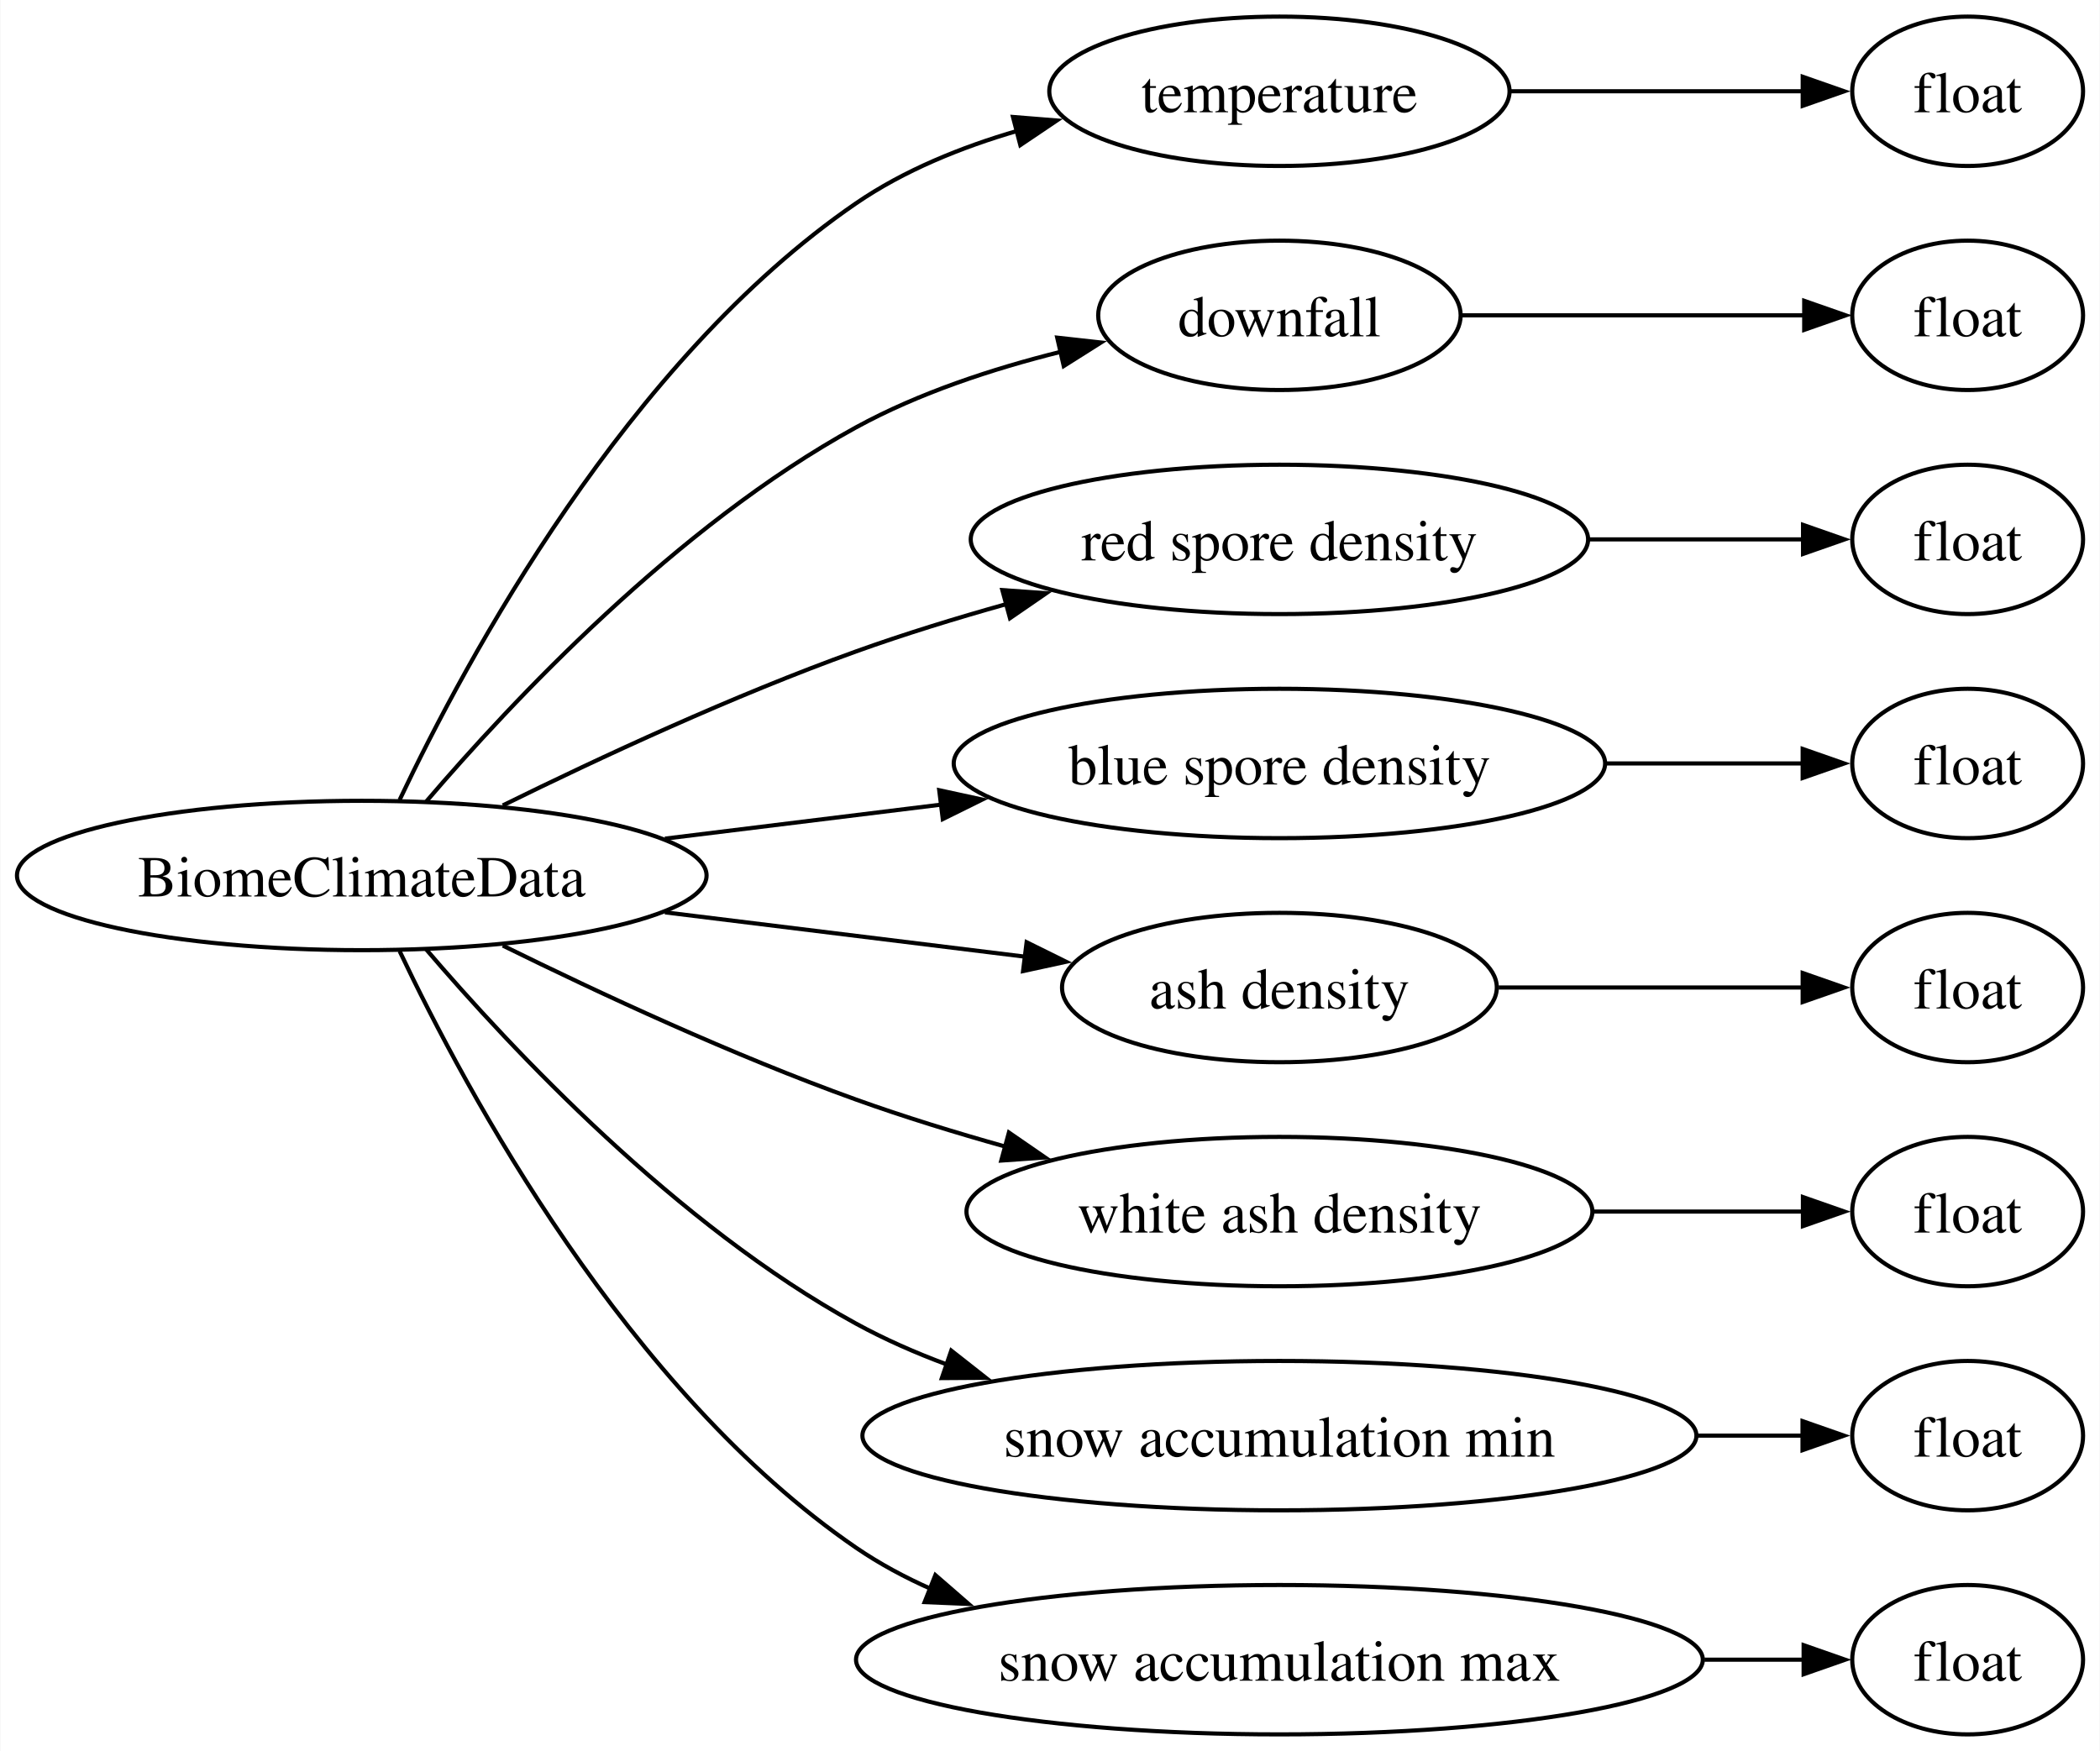
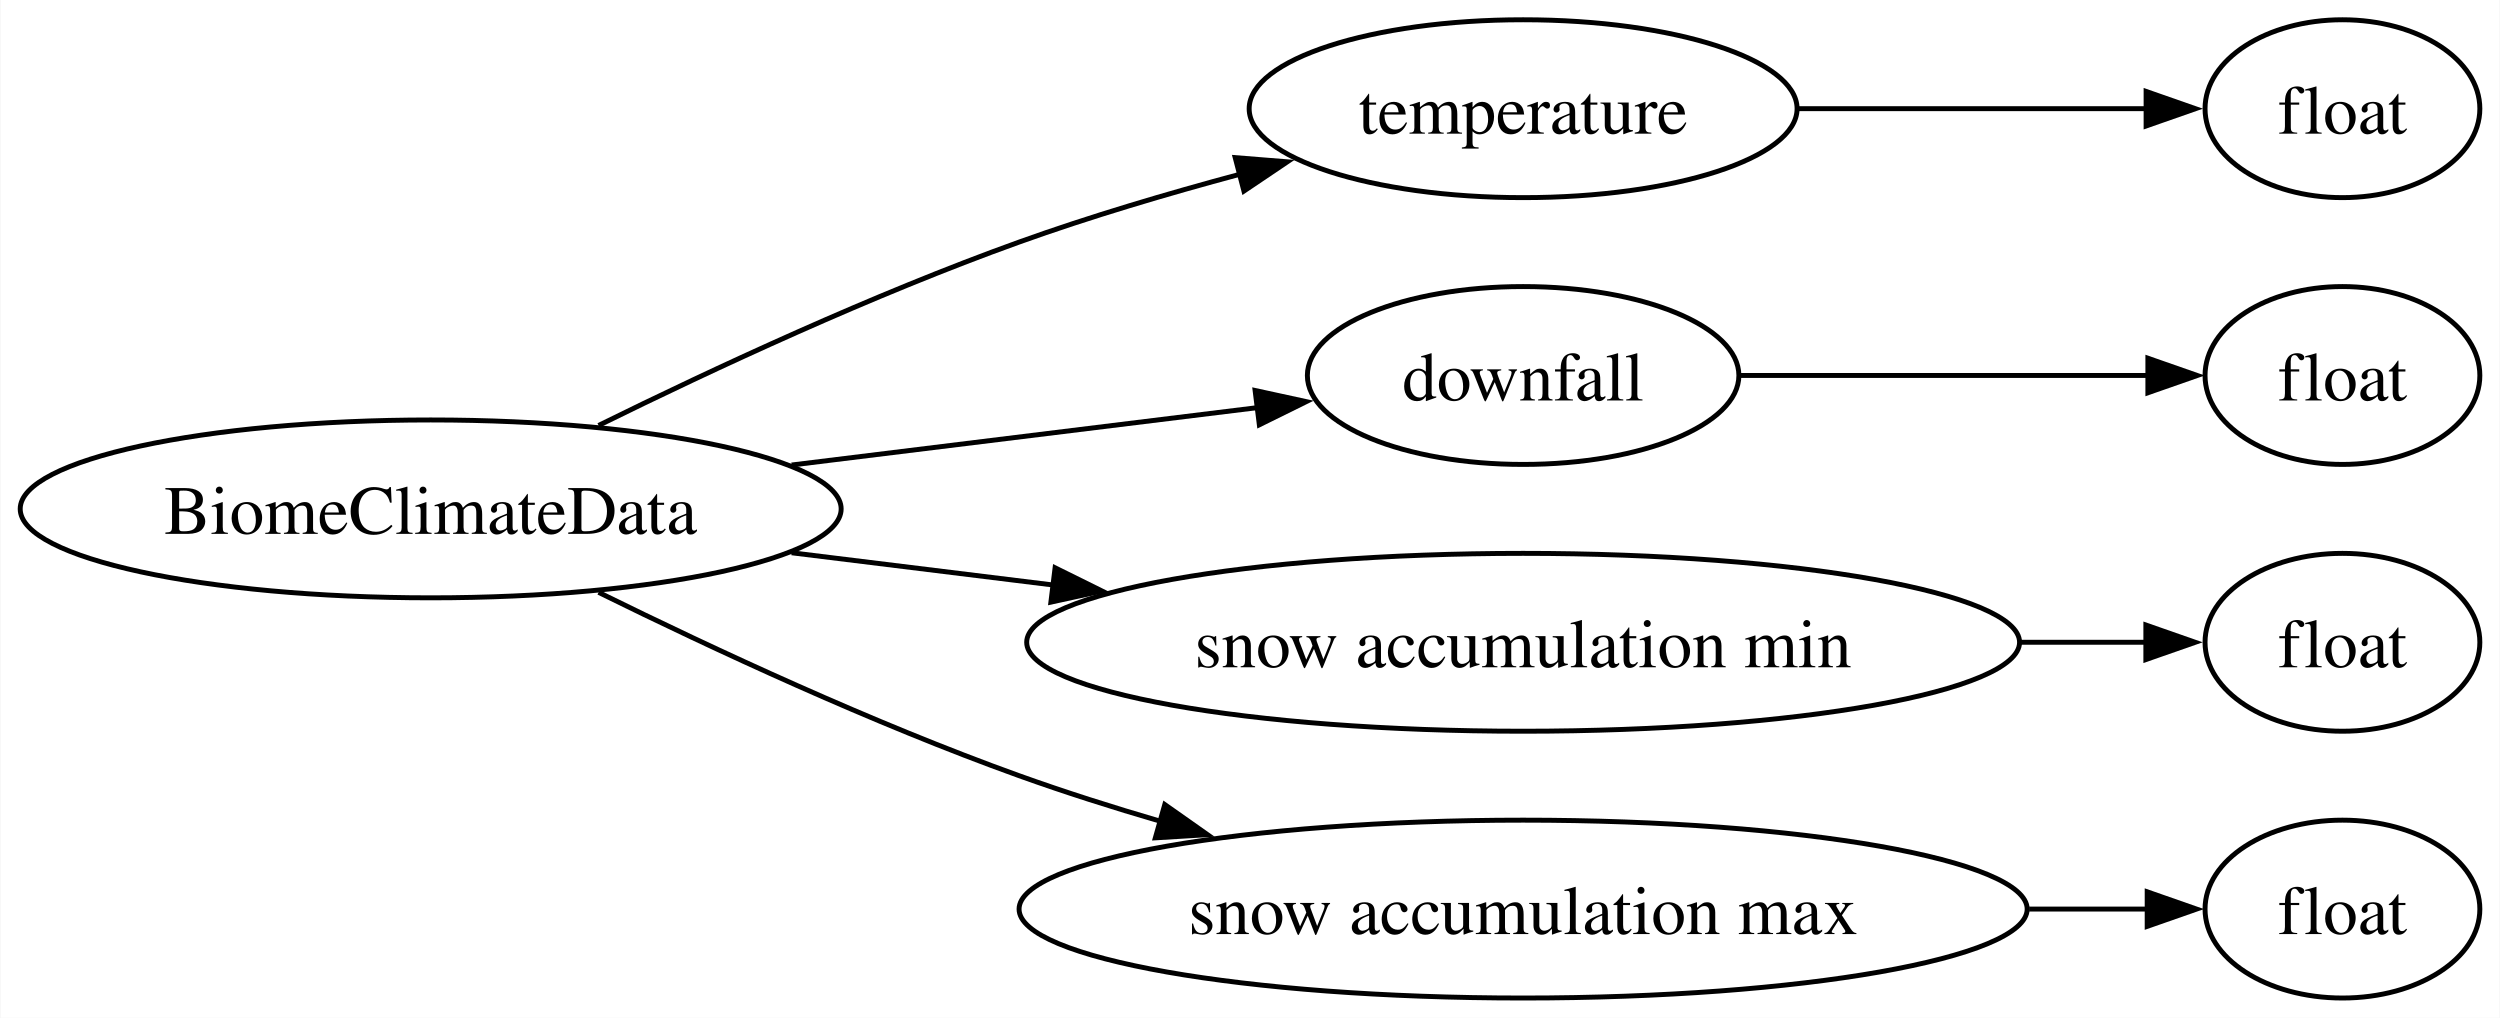
- <svg xmlns="http://www.w3.org/2000/svg" width="506px" height="422px" viewBox="0.00 0.00 505.82 422.00">
-   <g id="graph0" class="graph" transform="scale(1.0 1.0) rotate(0.0) translate(4.0 418.0)">
-     <polygon fill="white" stroke="none" points="-4,4 -4,-418 501.82,-418 501.82,4 -4,4" />
+ <svg xmlns="http://www.w3.org/2000/svg" width="506px" height="206px" viewBox="0.00 0.00 505.82 206.00">
+   <g id="graph0" class="graph" transform="scale(1.0 1.0) rotate(0.0) translate(4.0 202.0)">
+     <polygon fill="white" stroke="none" points="-4,4 -4,-202 501.82,-202 501.82,4 -4,4" />
    <g id="node1" class="node">
-       <ellipse fill="none" stroke="black" cx="83.08" cy="-207" rx="83.08" ry="18" />
-       <text text-anchor="middle" x="83.08" y="-201.95" font-family="Times,serif" font-size="14.00">BiomeClimateData</text>
+       <ellipse fill="none" stroke="black" cx="83.08" cy="-99" rx="83.08" ry="18" />
+       <text text-anchor="middle" x="83.08" y="-93.95" font-family="Times,serif" font-size="14.00">BiomeClimateData</text>
    </g>
    <g id="node2" class="node">
-       <ellipse fill="none" stroke="black" cx="304.19" cy="-396" rx="55.45" ry="18" />
-       <text text-anchor="middle" x="304.19" y="-390.95" font-family="Times,serif" font-size="14.00">temperature</text>
+       <ellipse fill="none" stroke="black" cx="304.19" cy="-180" rx="55.45" ry="18" />
+       <text text-anchor="middle" x="304.19" y="-174.95" font-family="Times,serif" font-size="14.00">temperature</text>
    </g>
    <g id="edge1" class="edge">
-       <path fill="none" stroke="black" d="M92.2,-225.23C108.19,-258.98 147.06,-331.21 202.17,-369 213.74,-376.94 227.55,-382.54 241.17,-386.5" />
-       <polygon fill="black" stroke="black" points="239.99,-389.81 250.55,-388.96 241.76,-383.04 239.99,-389.81" />
+       <path fill="none" stroke="black" d="M117.06,-115.89C140.4,-127.39 172.68,-142.4 202.17,-153 216.46,-158.14 232.2,-162.8 246.92,-166.75" />
+       <polygon fill="black" stroke="black" points="245.91,-170.1 256.47,-169.25 247.68,-163.33 245.91,-170.1" />
    </g>
    <g id="node4" class="node">
-       <ellipse fill="none" stroke="black" cx="304.19" cy="-342" rx="43.67" ry="18" />
-       <text text-anchor="middle" x="304.19" y="-336.95" font-family="Times,serif" font-size="14.00">downfall</text>
+       <ellipse fill="none" stroke="black" cx="304.19" cy="-126" rx="43.67" ry="18" />
+       <text text-anchor="middle" x="304.19" y="-120.95" font-family="Times,serif" font-size="14.00">downfall</text>
    </g>
    <g id="edge3" class="edge">
-       <path fill="none" stroke="black" d="M98.56,-224.76C119.1,-248.79 159.04,-291.38 202.17,-315 217.3,-323.29 235.13,-329.14 251.56,-333.23" />
-       <polygon fill="black" stroke="black" points="250.65,-336.62 261.18,-335.45 252.22,-329.79 250.65,-336.62" />
+       <path fill="none" stroke="black" d="M156.13,-107.88C186.93,-111.67 222.24,-116.02 250.53,-119.51" />
+       <polygon fill="black" stroke="black" points="249.94,-122.97 260.3,-120.71 250.8,-116.02 249.94,-122.97" />
    </g>
    <g id="node6" class="node">
-       <ellipse fill="none" stroke="black" cx="304.19" cy="-288" rx="74.38" ry="18" />
-       <text text-anchor="middle" x="304.19" y="-282.95" font-family="Times,serif" font-size="14.00">red spore density</text>
-     </g>
-     <g id="edge5" class="edge">
-       <path fill="none" stroke="black" d="M117.06,-223.89C140.4,-235.39 172.68,-250.4 202.17,-261 213.74,-265.16 226.27,-269.01 238.43,-272.42" />
-       <polygon fill="black" stroke="black" points="237.43,-275.78 248,-275.03 239.27,-269.02 237.43,-275.78" />
-     </g>
-     <g id="node8" class="node">
-       <ellipse fill="none" stroke="black" cx="304.19" cy="-234" rx="78.48" ry="18" />
-       <text text-anchor="middle" x="304.19" y="-228.95" font-family="Times,serif" font-size="14.00">blue spore density</text>
-     </g>
-     <g id="edge7" class="edge">
-       <path fill="none" stroke="black" d="M156.13,-215.88C177.48,-218.51 200.99,-221.41 222.83,-224.1" />
-       <polygon fill="black" stroke="black" points="222.22,-227.55 232.58,-225.3 223.08,-220.6 222.22,-227.55" />
-     </g>
-     <g id="node10" class="node">
-       <ellipse fill="none" stroke="black" cx="304.19" cy="-180" rx="52.38" ry="18" />
-       <text text-anchor="middle" x="304.19" y="-174.95" font-family="Times,serif" font-size="14.00">ash density</text>
-     </g>
-     <g id="edge9" class="edge">
-       <path fill="none" stroke="black" d="M156.13,-198.12C184.29,-194.65 216.2,-190.72 243.09,-187.41" />
-       <polygon fill="black" stroke="black" points="243.28,-190.91 252.78,-186.21 242.42,-183.96 243.28,-190.91" />
-     </g>
-     <g id="node12" class="node">
-       <ellipse fill="none" stroke="black" cx="304.19" cy="-126" rx="75.41" ry="18" />
-       <text text-anchor="middle" x="304.19" y="-120.95" font-family="Times,serif" font-size="14.00">white ash density</text>
-     </g>
-     <g id="edge11" class="edge">
-       <path fill="none" stroke="black" d="M117.06,-190.11C140.4,-178.61 172.68,-163.6 202.17,-153 213.68,-148.86 226.13,-145.03 238.22,-141.64" />
-       <polygon fill="black" stroke="black" points="239.01,-145.05 247.73,-139.04 237.17,-138.3 239.01,-145.05" />
-     </g>
-     <g id="node14" class="node">
      <ellipse fill="none" stroke="black" cx="304.19" cy="-72" rx="100.48" ry="18" />
      <text text-anchor="middle" x="304.19" y="-66.95" font-family="Times,serif" font-size="14.00">snow accumulation min</text>
    </g>
-     <g id="edge13" class="edge">
-       <path fill="none" stroke="black" d="M98.56,-189.24C119.1,-165.21 159.04,-122.62 202.17,-99 209.04,-95.24 216.47,-91.97 224.06,-89.15" />
-       <polygon fill="black" stroke="black" points="225.12,-92.49 233.45,-85.94 222.85,-85.87 225.12,-92.49" />
+     <g id="edge5" class="edge">
+       <path fill="none" stroke="black" d="M156.13,-90.12C173.09,-88.03 191.42,-85.77 209.19,-83.58" />
+       <polygon fill="black" stroke="black" points="209.46,-87.08 218.96,-82.38 208.61,-80.13 209.46,-87.08" />
    </g>
-     <g id="node16" class="node">
+     <g id="node8" class="node">
      <ellipse fill="none" stroke="black" cx="304.19" cy="-18" rx="102.02" ry="18" />
      <text text-anchor="middle" x="304.19" y="-12.95" font-family="Times,serif" font-size="14.00">snow accumulation max</text>
    </g>
-     <g id="edge15" class="edge">
-       <path fill="none" stroke="black" d="M92.2,-188.77C108.19,-155.02 147.06,-82.79 202.17,-45 207.82,-41.13 214,-37.81 220.43,-34.97" />
-       <polygon fill="black" stroke="black" points="221.29,-38.39 229.29,-31.44 218.7,-31.88 221.29,-38.39" />
+     <g id="edge7" class="edge">
+       <path fill="none" stroke="black" d="M117.06,-82.11C140.4,-70.61 172.68,-55.6 202.17,-45 211.35,-41.7 221.14,-38.59 230.86,-35.75" />
+       <polygon fill="black" stroke="black" points="231.66,-39.16 240.32,-33.06 229.75,-32.42 231.66,-39.16" />
    </g>
    <g id="node3" class="node">
-       <ellipse fill="none" stroke="black" cx="470.02" cy="-396" rx="27.81" ry="18" />
-       <text text-anchor="middle" x="470.02" y="-390.95" font-family="Times,serif" font-size="14.00">float</text>
-     </g>
-     <g id="edge2" class="edge">
-       <path fill="none" stroke="black" d="M359.74,-396C382.88,-396 409.31,-396 430.38,-396" />
-       <polygon fill="black" stroke="black" points="430.28,-399.5 440.28,-396 430.28,-392.5 430.28,-399.5" />
-     </g>
-     <g id="node5" class="node">
-       <ellipse fill="none" stroke="black" cx="470.02" cy="-342" rx="27.81" ry="18" />
-       <text text-anchor="middle" x="470.02" y="-336.95" font-family="Times,serif" font-size="14.00">float</text>
-     </g>
-     <g id="edge4" class="edge">
-       <path fill="none" stroke="black" d="M348.23,-342C373.81,-342 405.98,-342 430.69,-342" />
-       <polygon fill="black" stroke="black" points="430.64,-345.5 440.64,-342 430.64,-338.5 430.64,-345.5" />
-     </g>
-     <g id="node7" class="node">
-       <ellipse fill="none" stroke="black" cx="470.02" cy="-288" rx="27.81" ry="18" />
-       <text text-anchor="middle" x="470.02" y="-282.95" font-family="Times,serif" font-size="14.00">float</text>
-     </g>
-     <g id="edge6" class="edge">
-       <path fill="none" stroke="black" d="M378.95,-288C396.82,-288 415.21,-288 430.68,-288" />
-       <polygon fill="black" stroke="black" points="430.36,-291.5 440.36,-288 430.36,-284.5 430.36,-291.5" />
-     </g>
-     <g id="node9" class="node">
-       <ellipse fill="none" stroke="black" cx="470.02" cy="-234" rx="27.81" ry="18" />
-       <text text-anchor="middle" x="470.02" y="-228.95" font-family="Times,serif" font-size="14.00">float</text>
-     </g>
-     <g id="edge8" class="edge">
-       <path fill="none" stroke="black" d="M382.78,-234C399.32,-234 416.1,-234 430.4,-234" />
-       <polygon fill="black" stroke="black" points="430.27,-237.5 440.27,-234 430.27,-230.5 430.27,-237.5" />
-     </g>
-     <g id="node11" class="node">
      <ellipse fill="none" stroke="black" cx="470.02" cy="-180" rx="27.81" ry="18" />
      <text text-anchor="middle" x="470.02" y="-174.95" font-family="Times,serif" font-size="14.00">float</text>
    </g>
-     <g id="edge10" class="edge">
-       <path fill="none" stroke="black" d="M357.02,-180C380.75,-180 408.39,-180 430.28,-180" />
-       <polygon fill="black" stroke="black" points="430.27,-183.5 440.27,-180 430.27,-176.5 430.27,-183.5" />
+     <g id="edge2" class="edge">
+       <path fill="none" stroke="black" d="M359.74,-180C382.88,-180 409.31,-180 430.38,-180" />
+       <polygon fill="black" stroke="black" points="430.28,-183.5 440.28,-180 430.28,-176.5 430.28,-183.5" />
    </g>
-     <g id="node13" class="node">
+     <g id="node5" class="node">
      <ellipse fill="none" stroke="black" cx="470.02" cy="-126" rx="27.81" ry="18" />
      <text text-anchor="middle" x="470.02" y="-120.95" font-family="Times,serif" font-size="14.00">float</text>
    </g>
-     <g id="edge12" class="edge">
-       <path fill="none" stroke="black" d="M379.91,-126C397.36,-126 415.24,-126 430.37,-126" />
-       <polygon fill="black" stroke="black" points="430.33,-129.5 440.33,-126 430.33,-122.5 430.33,-129.5" />
+     <g id="edge4" class="edge">
+       <path fill="none" stroke="black" d="M348.23,-126C373.81,-126 405.98,-126 430.69,-126" />
+       <polygon fill="black" stroke="black" points="430.64,-129.5 440.64,-126 430.64,-122.5 430.64,-129.5" />
    </g>
-     <g id="node15" class="node">
+     <g id="node7" class="node">
      <ellipse fill="none" stroke="black" cx="470.02" cy="-72" rx="27.81" ry="18" />
      <text text-anchor="middle" x="470.02" y="-66.95" font-family="Times,serif" font-size="14.00">float</text>
    </g>
-     <g id="edge14" class="edge">
+     <g id="edge6" class="edge">
      <path fill="none" stroke="black" d="M404.74,-72C413.72,-72 422.42,-72 430.35,-72" />
      <polygon fill="black" stroke="black" points="430.23,-75.5 440.23,-72 430.23,-68.5 430.23,-75.5" />
    </g>
-     <g id="node17" class="node">
+     <g id="node9" class="node">
      <ellipse fill="none" stroke="black" cx="470.02" cy="-18" rx="27.81" ry="18" />
      <text text-anchor="middle" x="470.02" y="-12.95" font-family="Times,serif" font-size="14.00">float</text>
    </g>
-     <g id="edge16" class="edge">
+     <g id="edge8" class="edge">
      <path fill="none" stroke="black" d="M406.61,-18C415.02,-18 423.13,-18 430.57,-18" />
      <polygon fill="black" stroke="black" points="430.5,-21.5 440.5,-18 430.5,-14.5 430.5,-21.5" />
    </g>
  </g>
</svg>
